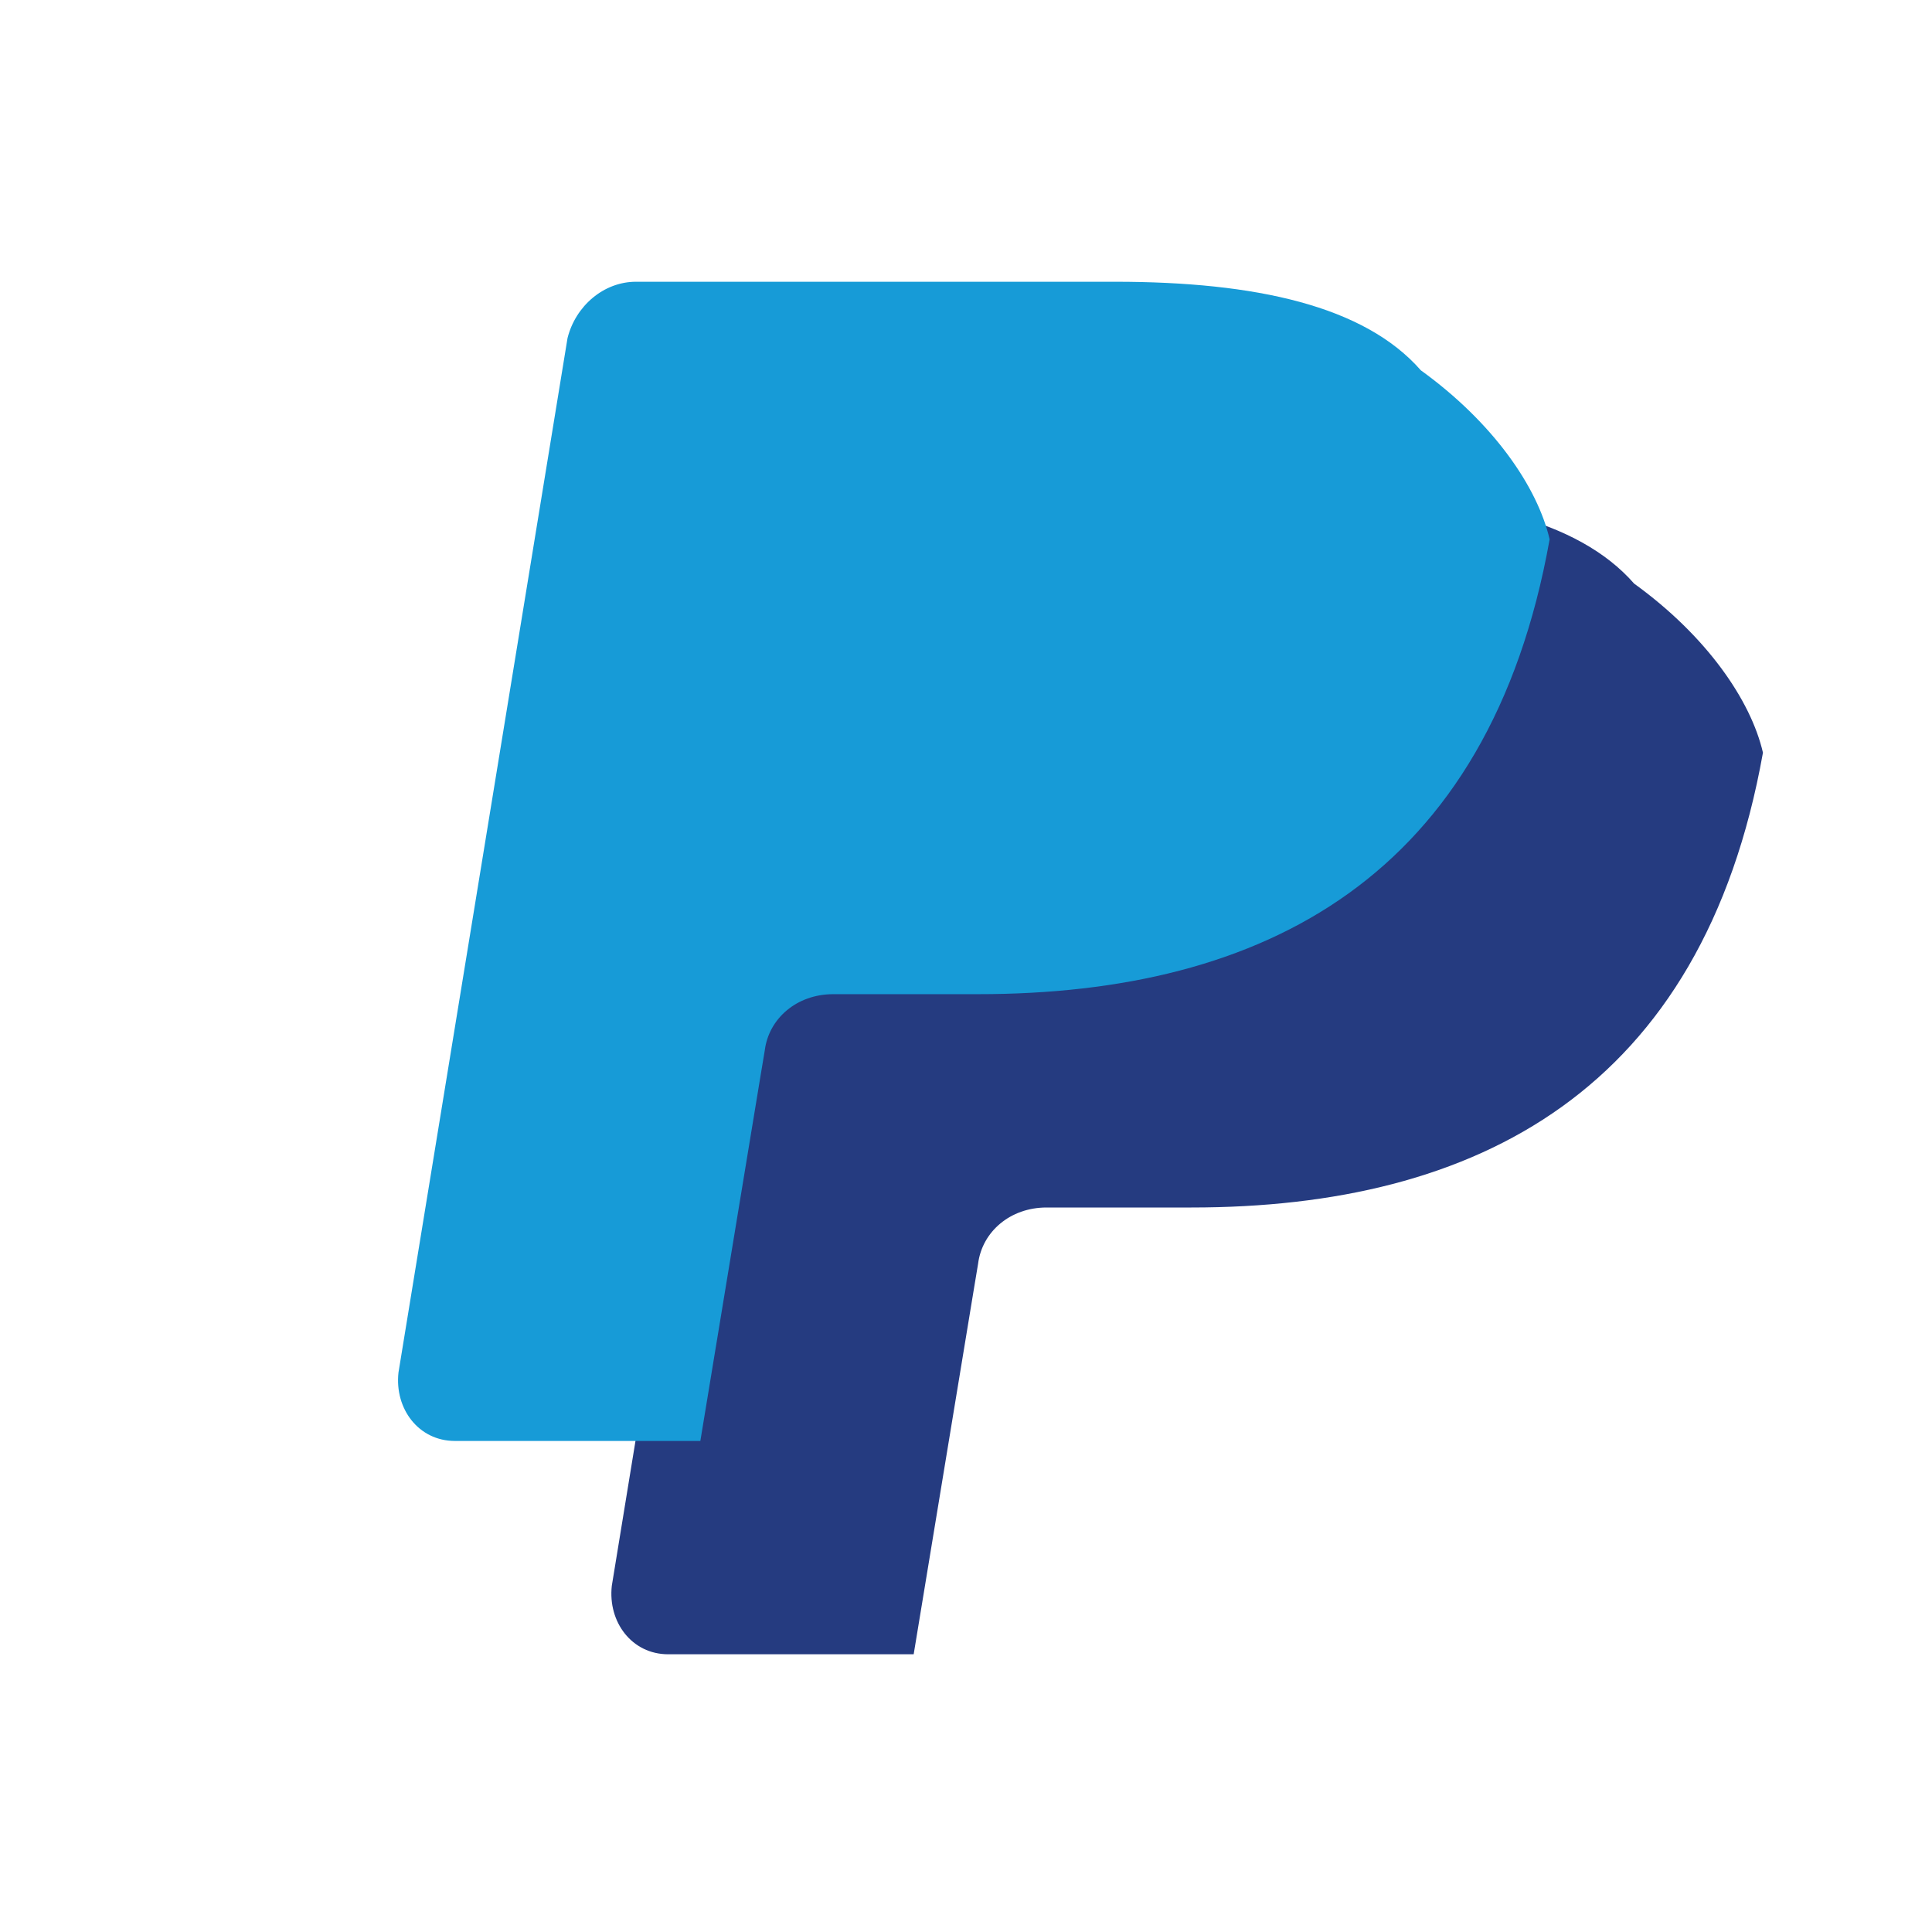
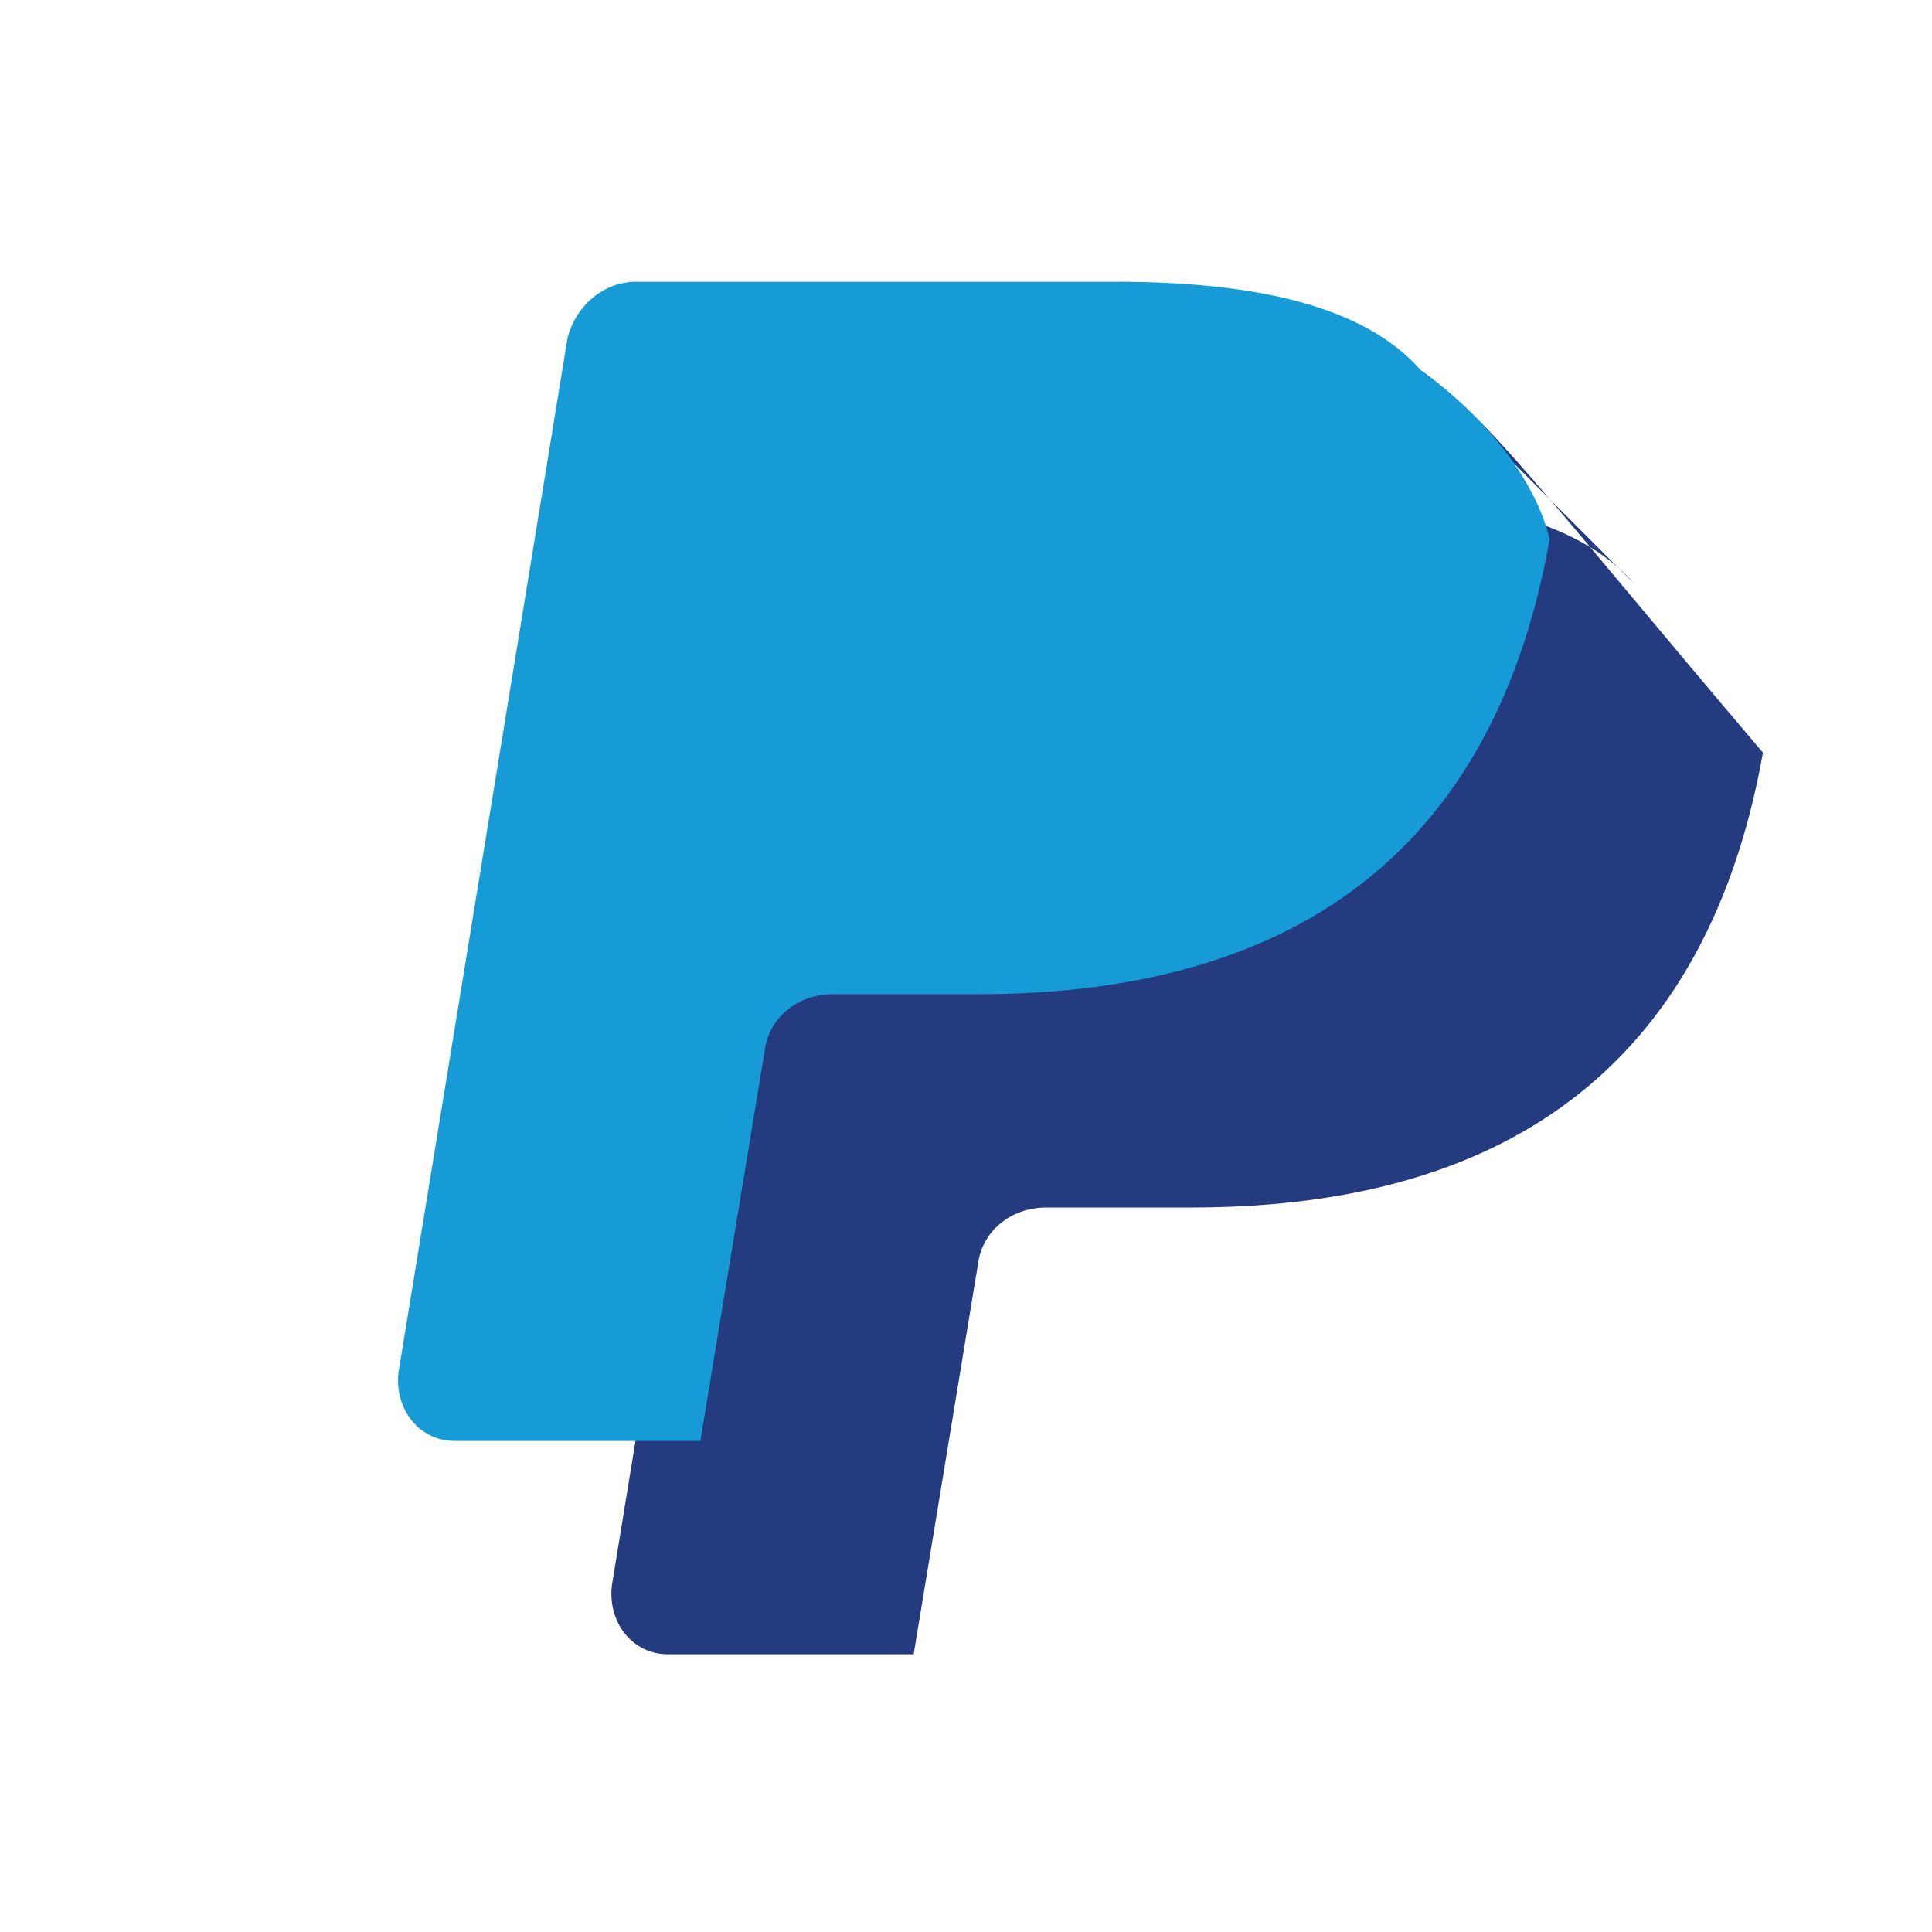
<svg xmlns="http://www.w3.org/2000/svg" viewBox="0 0 48 48">
-   <path fill="#253b80" d="M40.6,14.5c-1.4-1.6-4.1-2.2-7.6-2.2H21.1c-0.8,0-1.5,0.6-1.7,1.4l-4.2,25.7c-0.1,0.9,0.5,1.7,1.4,1.7h6.1l1.5-9.1l0.1-0.6c0.1-0.8,0.8-1.4,1.7-1.4h3.6c7.1,0,12.7-2.9,14.2-11.3C43.5,17.4,42.4,15.8,40.6,14.5z" />
+   <path fill="#253b80" d="M40.6,14.5c-1.4-1.6-4.1-2.2-7.6-2.2H21.1c-0.8,0-1.5,0.6-1.7,1.4l-4.2,25.7c-0.1,0.9,0.5,1.7,1.4,1.7h6.1l1.5-9.1l0.1-0.6c0.1-0.8,0.8-1.4,1.7-1.4h3.6c7.1,0,12.7-2.9,14.2-11.3C38.2,12.1,37.1,10.5,35.3,9.2z" />
  <path fill="#179bd7" d="M35.3,9.2c-1.4-1.6-4.1-2.2-7.6-2.2H15.8c-0.8,0-1.5,0.6-1.7,1.4l-4.2,25.7c-0.1,0.9,0.5,1.7,1.4,1.7h6.1l1.5-9.1l0.1-0.6c0.1-0.8,0.8-1.4,1.7-1.4h3.6c7.1,0,12.7-2.9,14.2-11.3C38.2,12.1,37.1,10.5,35.3,9.2z" />
</svg>
